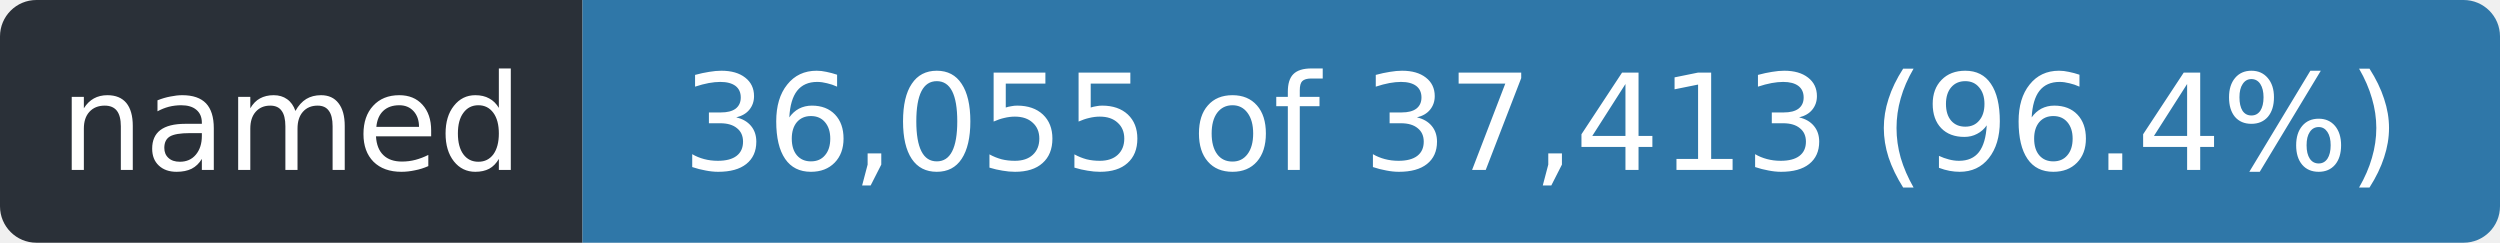
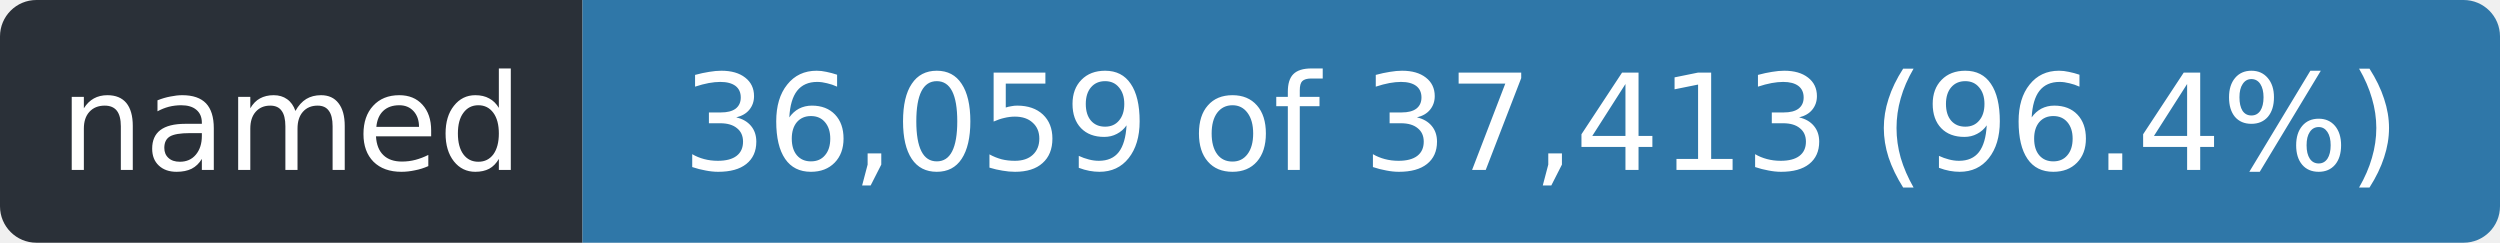
- <svg xmlns="http://www.w3.org/2000/svg" width="206" height="20" role="img" aria-label="named: 36,055 of 37,413 (96.4%)">
+ <svg xmlns="http://www.w3.org/2000/svg" width="206" height="20" role="img" aria-label="named: 36,059 of 37,413 (96.4%)">
  <clipPath id="r">
    <rect width="206" height="20" rx="3" />
  </clipPath>
  <g clip-path="url(#r)">
    <rect width="48" height="20" fill="#2a3038" />
    <rect x="48" width="158" height="20" fill="#2f77a8" />
  </g>
  <g fill="#fff" font-family="Verdana,Geneva,DejaVu Sans,sans-serif" font-size="11" text-anchor="middle">
    <text x="24.0" y="14" textLength="36">named</text>
-     <text x="127.0" y="14" textLength="146">36,055 of 37,413 (96.4%)</text>
+     <text x="127.0" y="14" textLength="146">36,059 of 37,413 (96.4%)</text>
  </g>
</svg>
